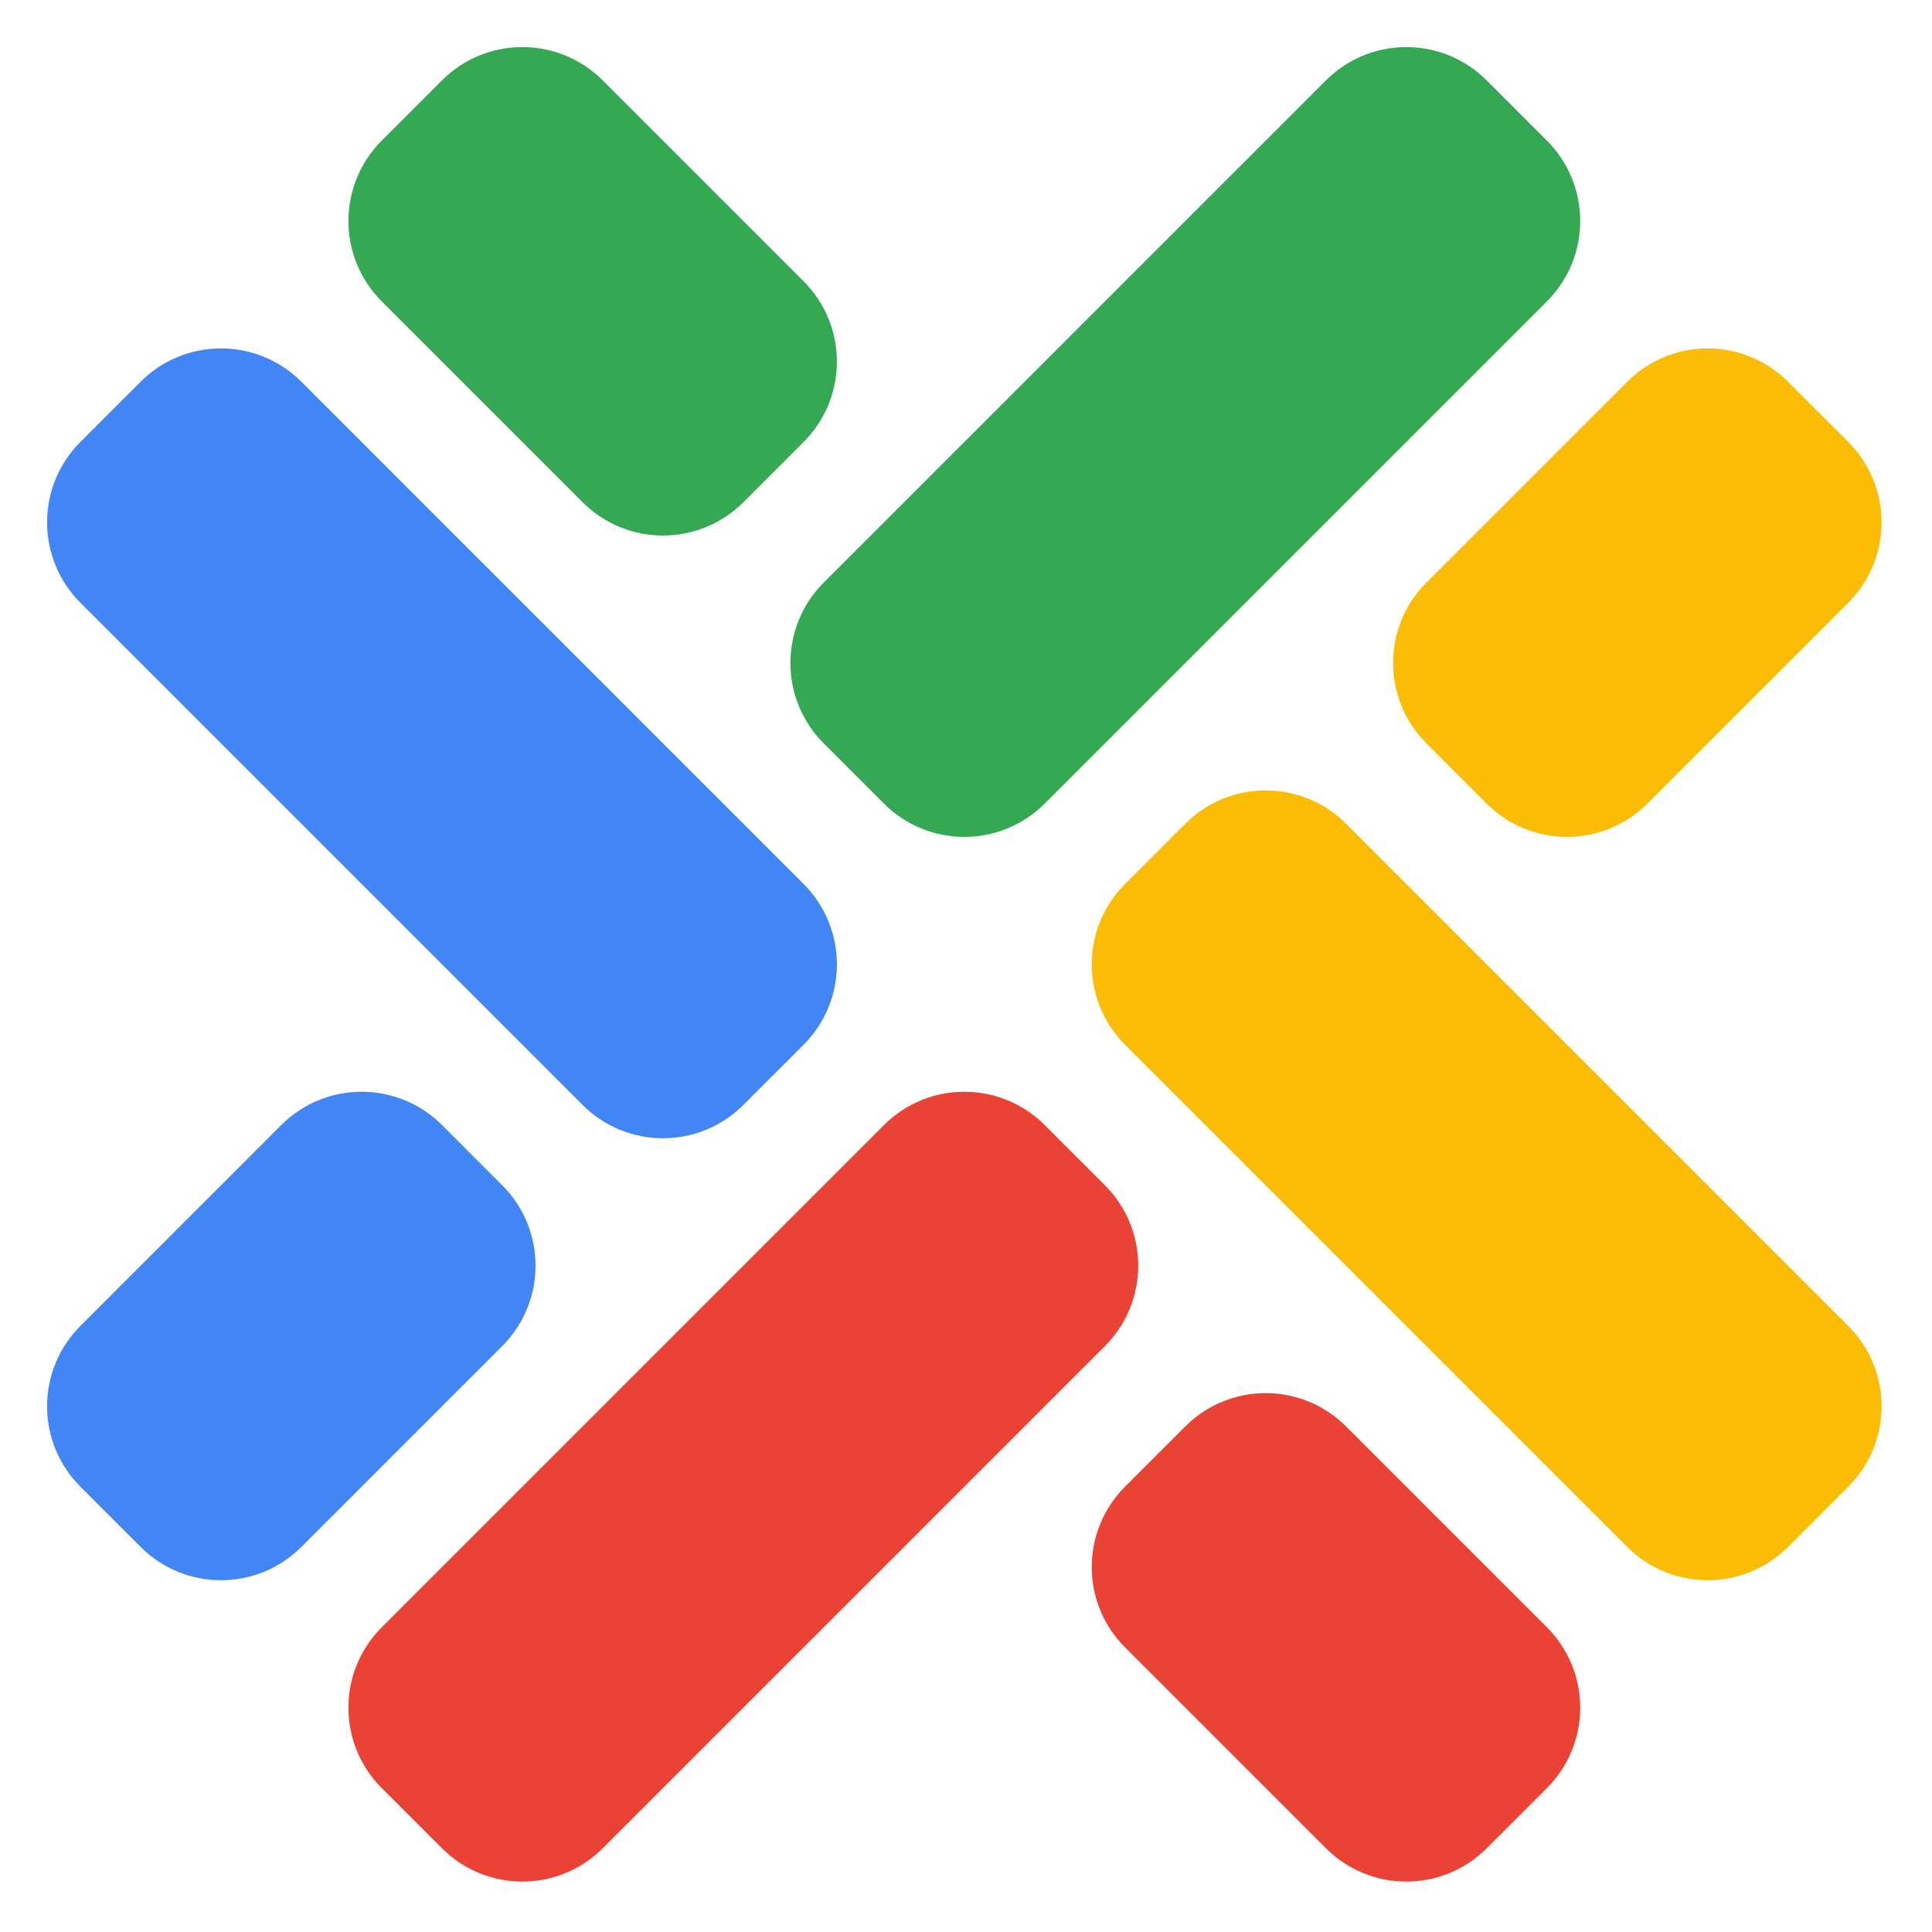
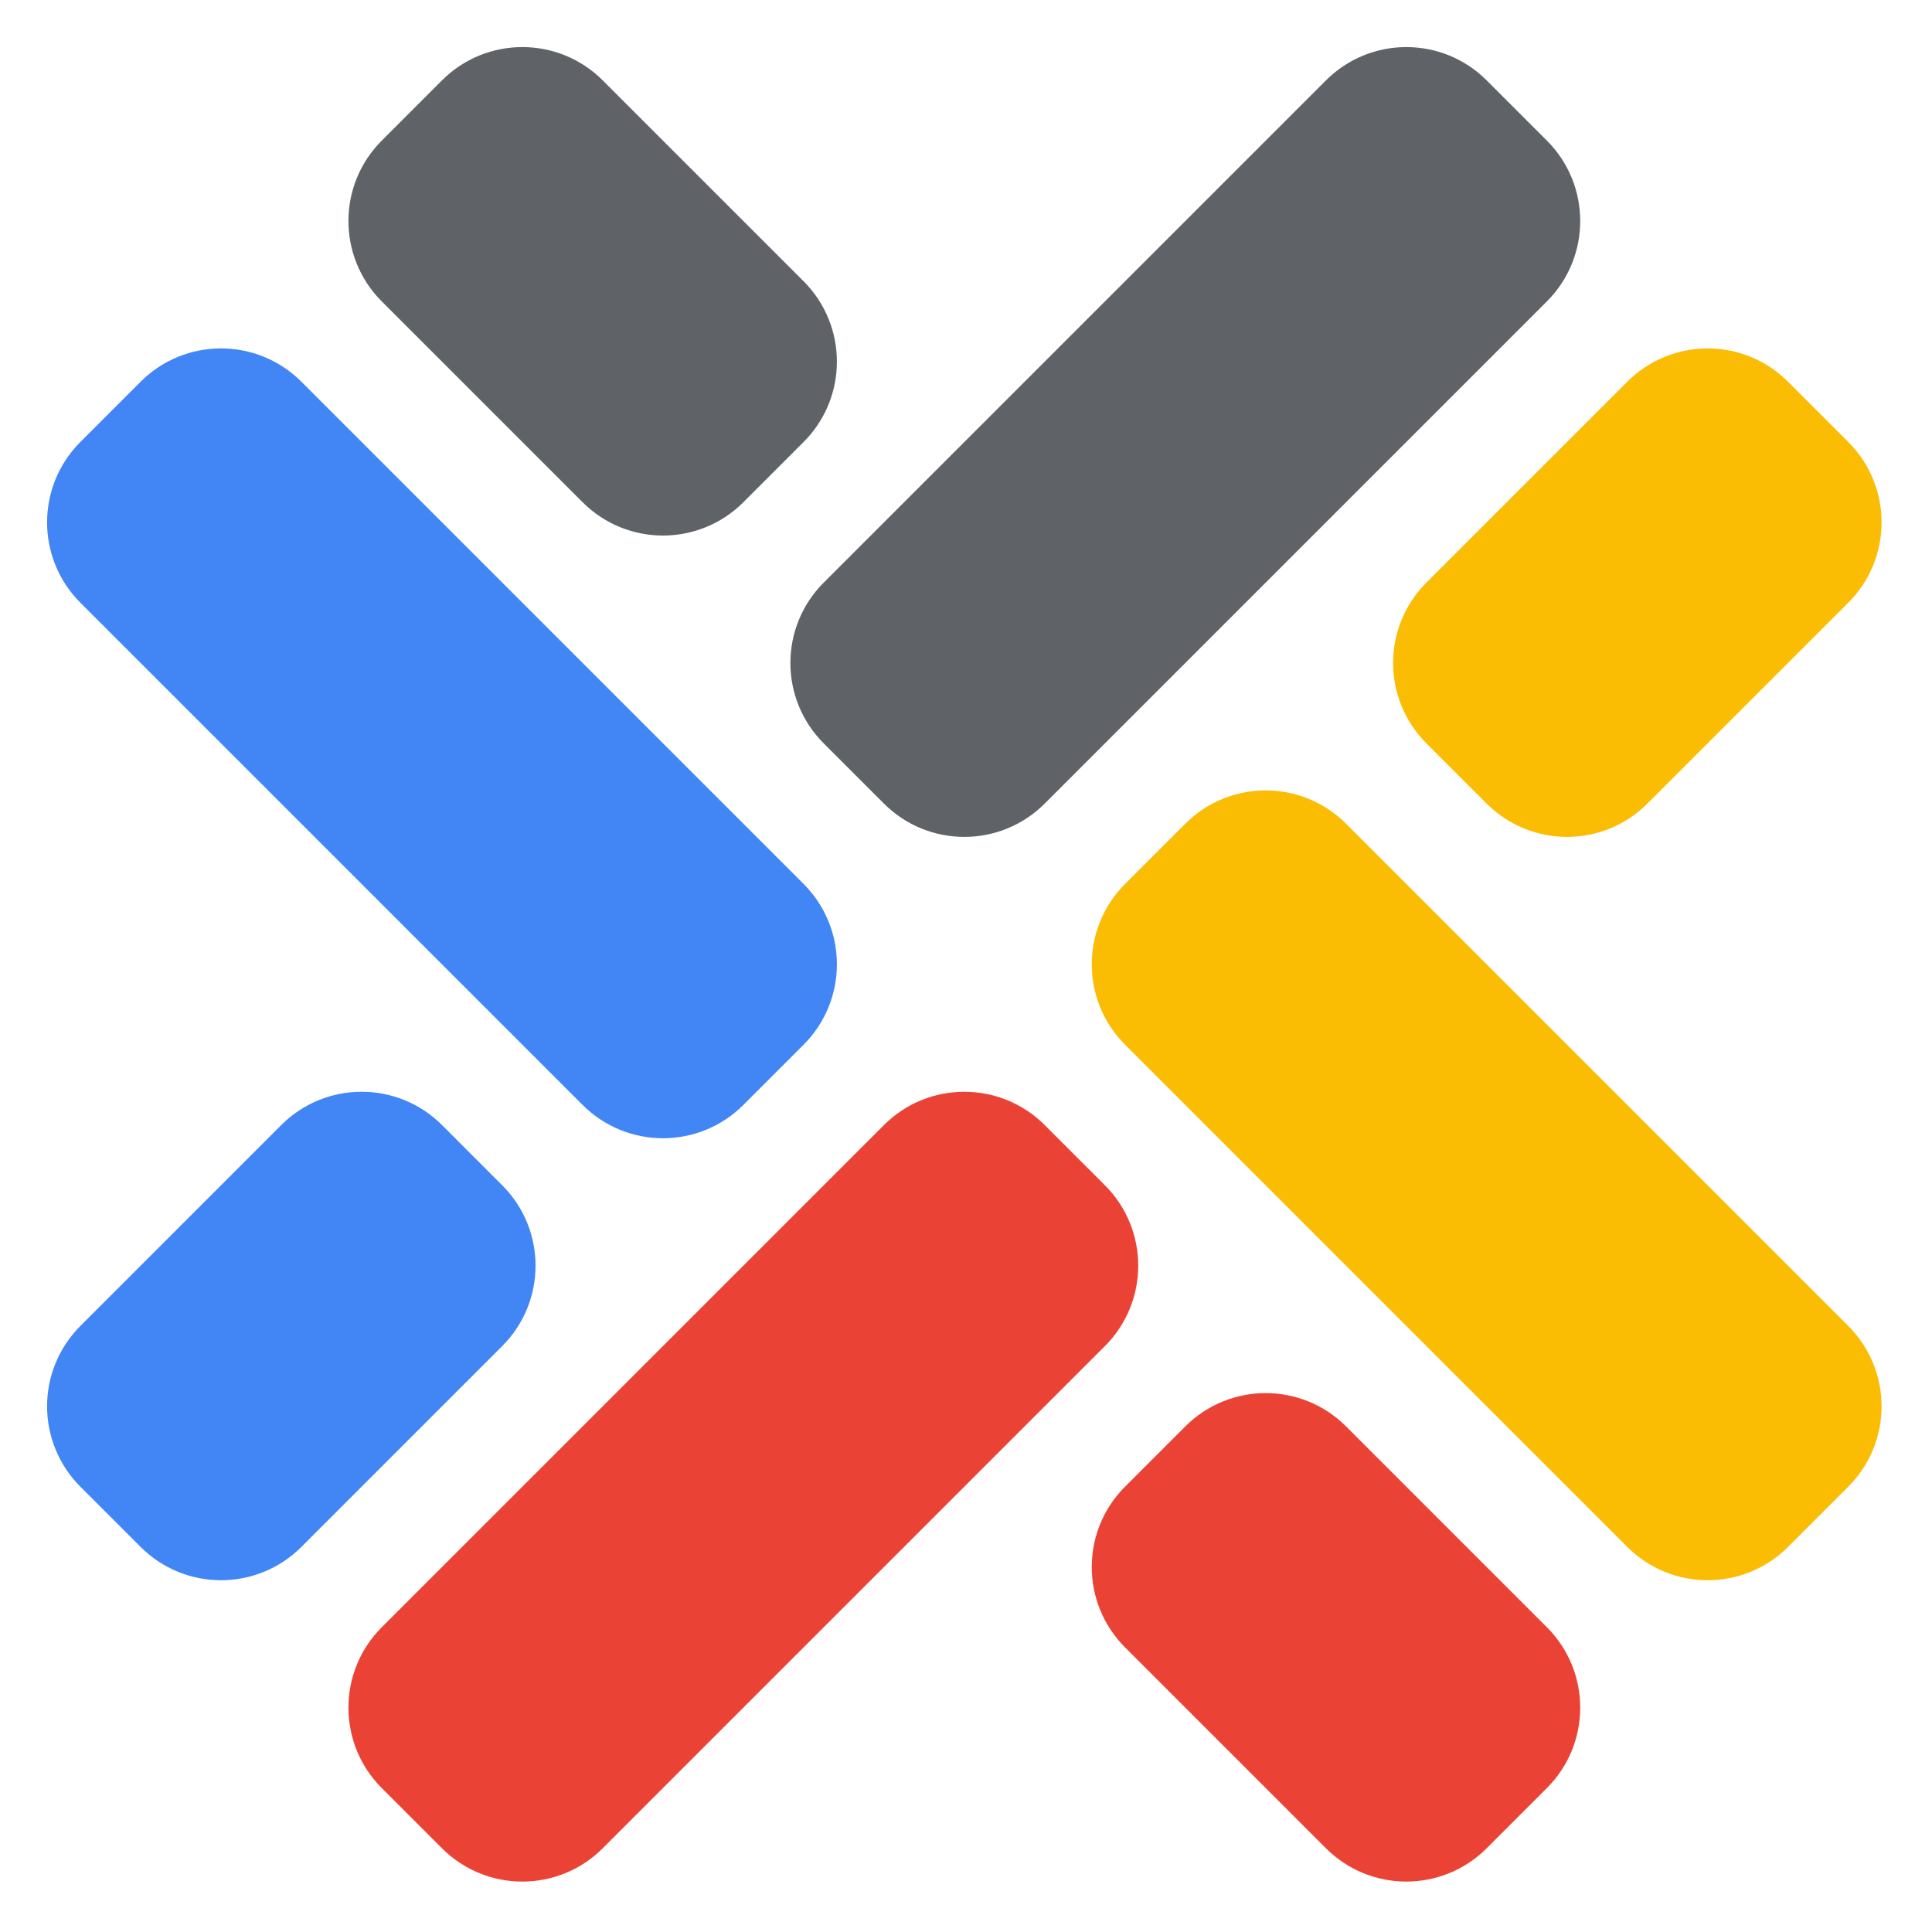
<svg xmlns="http://www.w3.org/2000/svg" width="136" height="136" viewBox="0 0 136 136" fill="none">
-   <rect x="60.104" y="67.882" width="19" height="63" rx="6.5" transform="rotate(135 60.1043 67.8823)" fill="#4285F4" stroke="#4285F4" stroke-width="3" />
+   <rect x="60.104" y="67.882" width="19" height="63" rx="6.5" transform="rotate(135 60.1043 67.8818)" fill="#4285F4" stroke="#4285F4" stroke-width="3" />
  <rect x="25.456" y="75.66" width="19" height="33" rx="6.5" transform="rotate(45 25.4561 75.6604)" fill="#4285F4" stroke="#4285F4" stroke-width="3" />
  <rect x="2.121" width="19" height="33" rx="6.5" transform="matrix(0.707107 0.707107 0.707107 -0.707107 95.3733 45.1689)" fill="#FBBC04" stroke="#FBBC04" stroke-width="3" />
-   <rect y="2.121" width="19" height="63" rx="6.5" transform="matrix(-0.707107 0.707107 0.707107 0.707107 87.5952 52.947)" fill="#FBBC04" stroke="#FBBC04" stroke-width="3" />
-   <rect y="2.121" width="19" height="33" rx="6.5" transform="matrix(-0.707107 0.707107 0.707107 0.707107 87.5952 95.3738)" fill="#EA4335" stroke="#EA4335" stroke-width="3" />
-   <rect x="-2.121" width="19" height="63" rx="6.5" transform="matrix(-0.707107 -0.707107 -0.707107 0.707107 79.8172 87.5952)" fill="#EA4335" stroke="#EA4335" stroke-width="3" />
-   <rect x="67.881" y="60.104" width="19" height="63" rx="6.5" transform="rotate(-135 67.8813 60.1043)" fill="#34A853" stroke="#34A853" stroke-width="3" />
-   <rect x="60.104" y="25.456" width="19" height="33" rx="6.5" transform="rotate(135 60.1043 25.4561)" fill="#34A853" stroke="#34A853" stroke-width="3" />
+   <rect y="2.121" width="19" height="63" rx="6.5" transform="matrix(-0.707107 0.707107 0.707107 0.707107 87.5952 52.9475)" fill="#FBBC04" stroke="#FBBC04" stroke-width="3" />
+   <rect y="2.121" width="19" height="33" rx="6.5" transform="matrix(-0.707107 0.707107 0.707107 0.707107 87.5952 95.3733)" fill="#EA4335" stroke="#EA4335" stroke-width="3" />
+   <rect x="-2.121" width="19" height="63" rx="6.5" transform="matrix(-0.707107 -0.707107 -0.707107 0.707107 79.8172 87.5957)" fill="#EA4335" stroke="#EA4335" stroke-width="3" />
+   <rect x="67.881" y="60.104" width="19" height="63" rx="6.5" transform="rotate(-135 67.8813 60.1043)" fill="#5F6368" stroke="#5F6368" stroke-width="3" />
+   <rect x="60.104" y="25.456" width="19" height="33" rx="6.5" transform="rotate(135 60.1043 25.4561)" fill="#5F6368" stroke="#5F6368" stroke-width="3" />
</svg>
